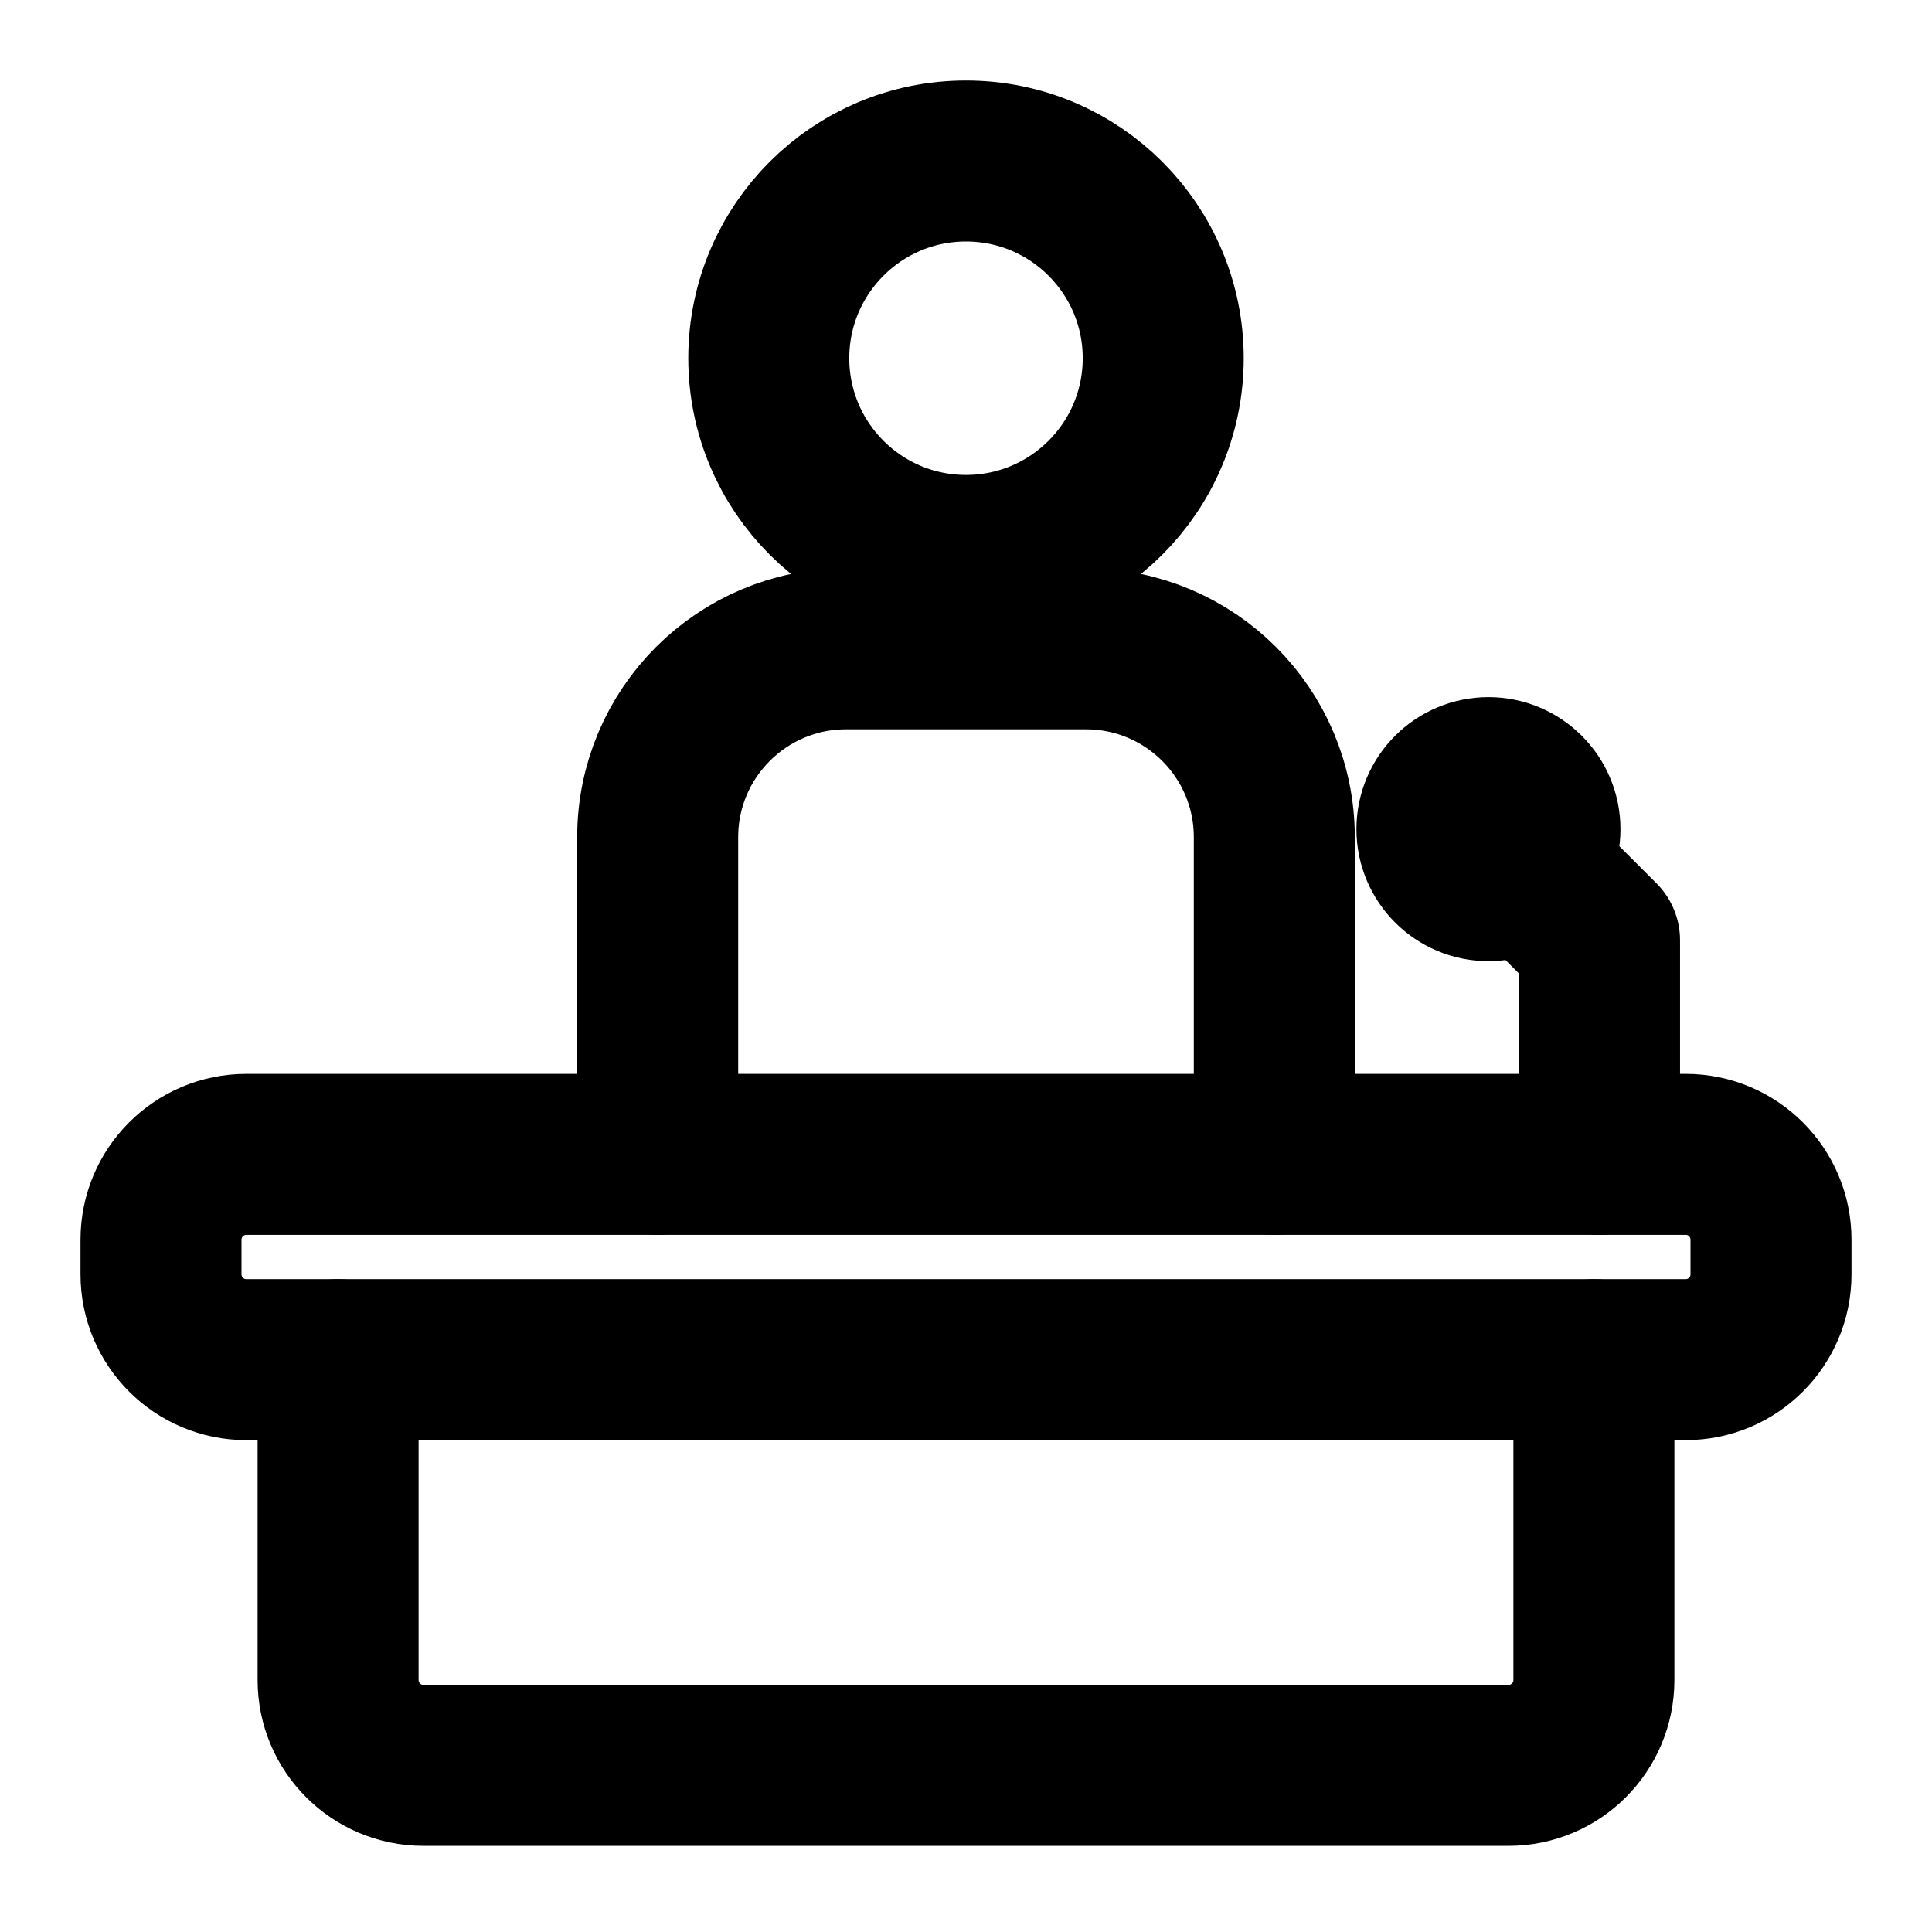
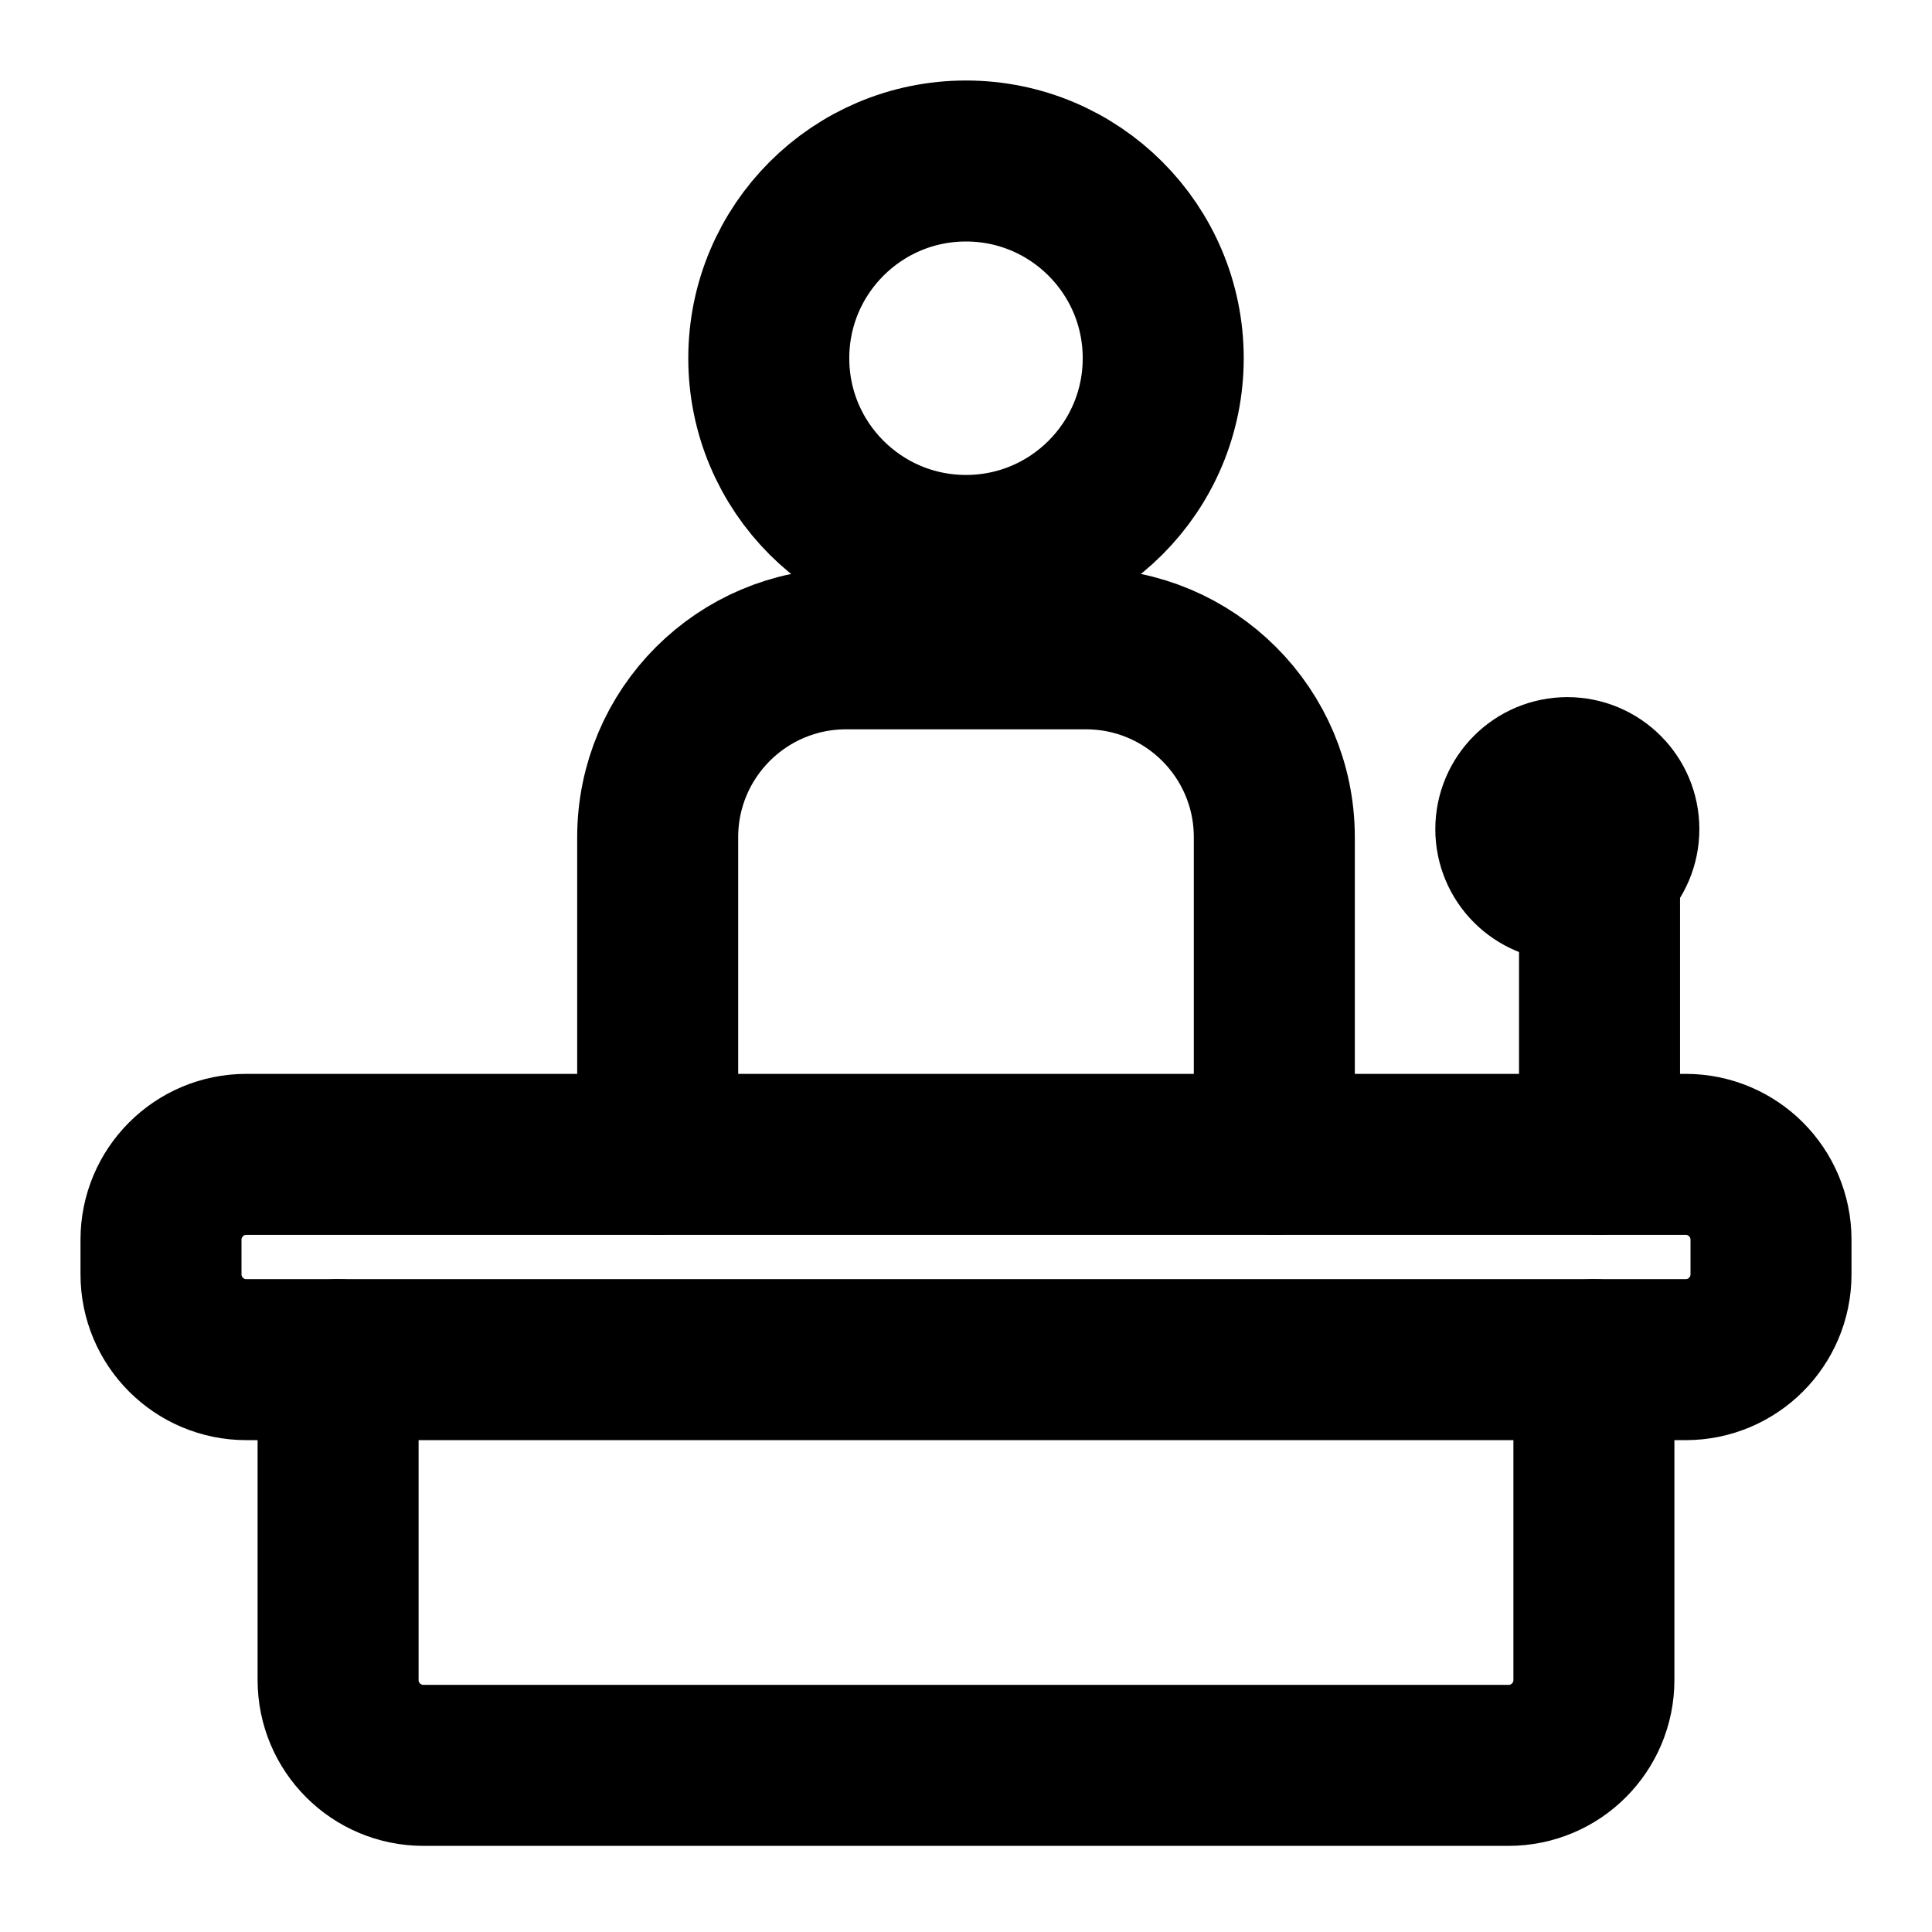
<svg xmlns="http://www.w3.org/2000/svg" width="24" height="24" viewBox="0 0 24 24" fill="none" stroke="currentColor" stroke-width="2" stroke-linecap="round" stroke-linejoin="round">
  <circle cx="12" cy="4.45" r="2.45" />
  <path d="M8.17 14.34v-3.94a2.34 2.34 0 0 1 2.34-2.34h2.98a2.34 2.34 0 0 1 2.34 2.34v3.94" />
  <rect x="2" y="14.34" width="20" height="2.55" rx="1.06" />
  <path d="M4.2 16.89v3.98a1.06 1.06 0 0 0 1.06 1.06h13.48a1.06 1.06 0 0 0 1.06-1.06v-3.98" />
-   <path d="M19.87 14.34v-2.66l-1.06-1.06" />
-   <circle cx="18.49" cy="10.3" r=".64" />
+   <path d="M19.87 14.34v-3.4l-.24-.24" />
+   <circle cx="19.47" cy="10.3" r=".64" />
</svg>
